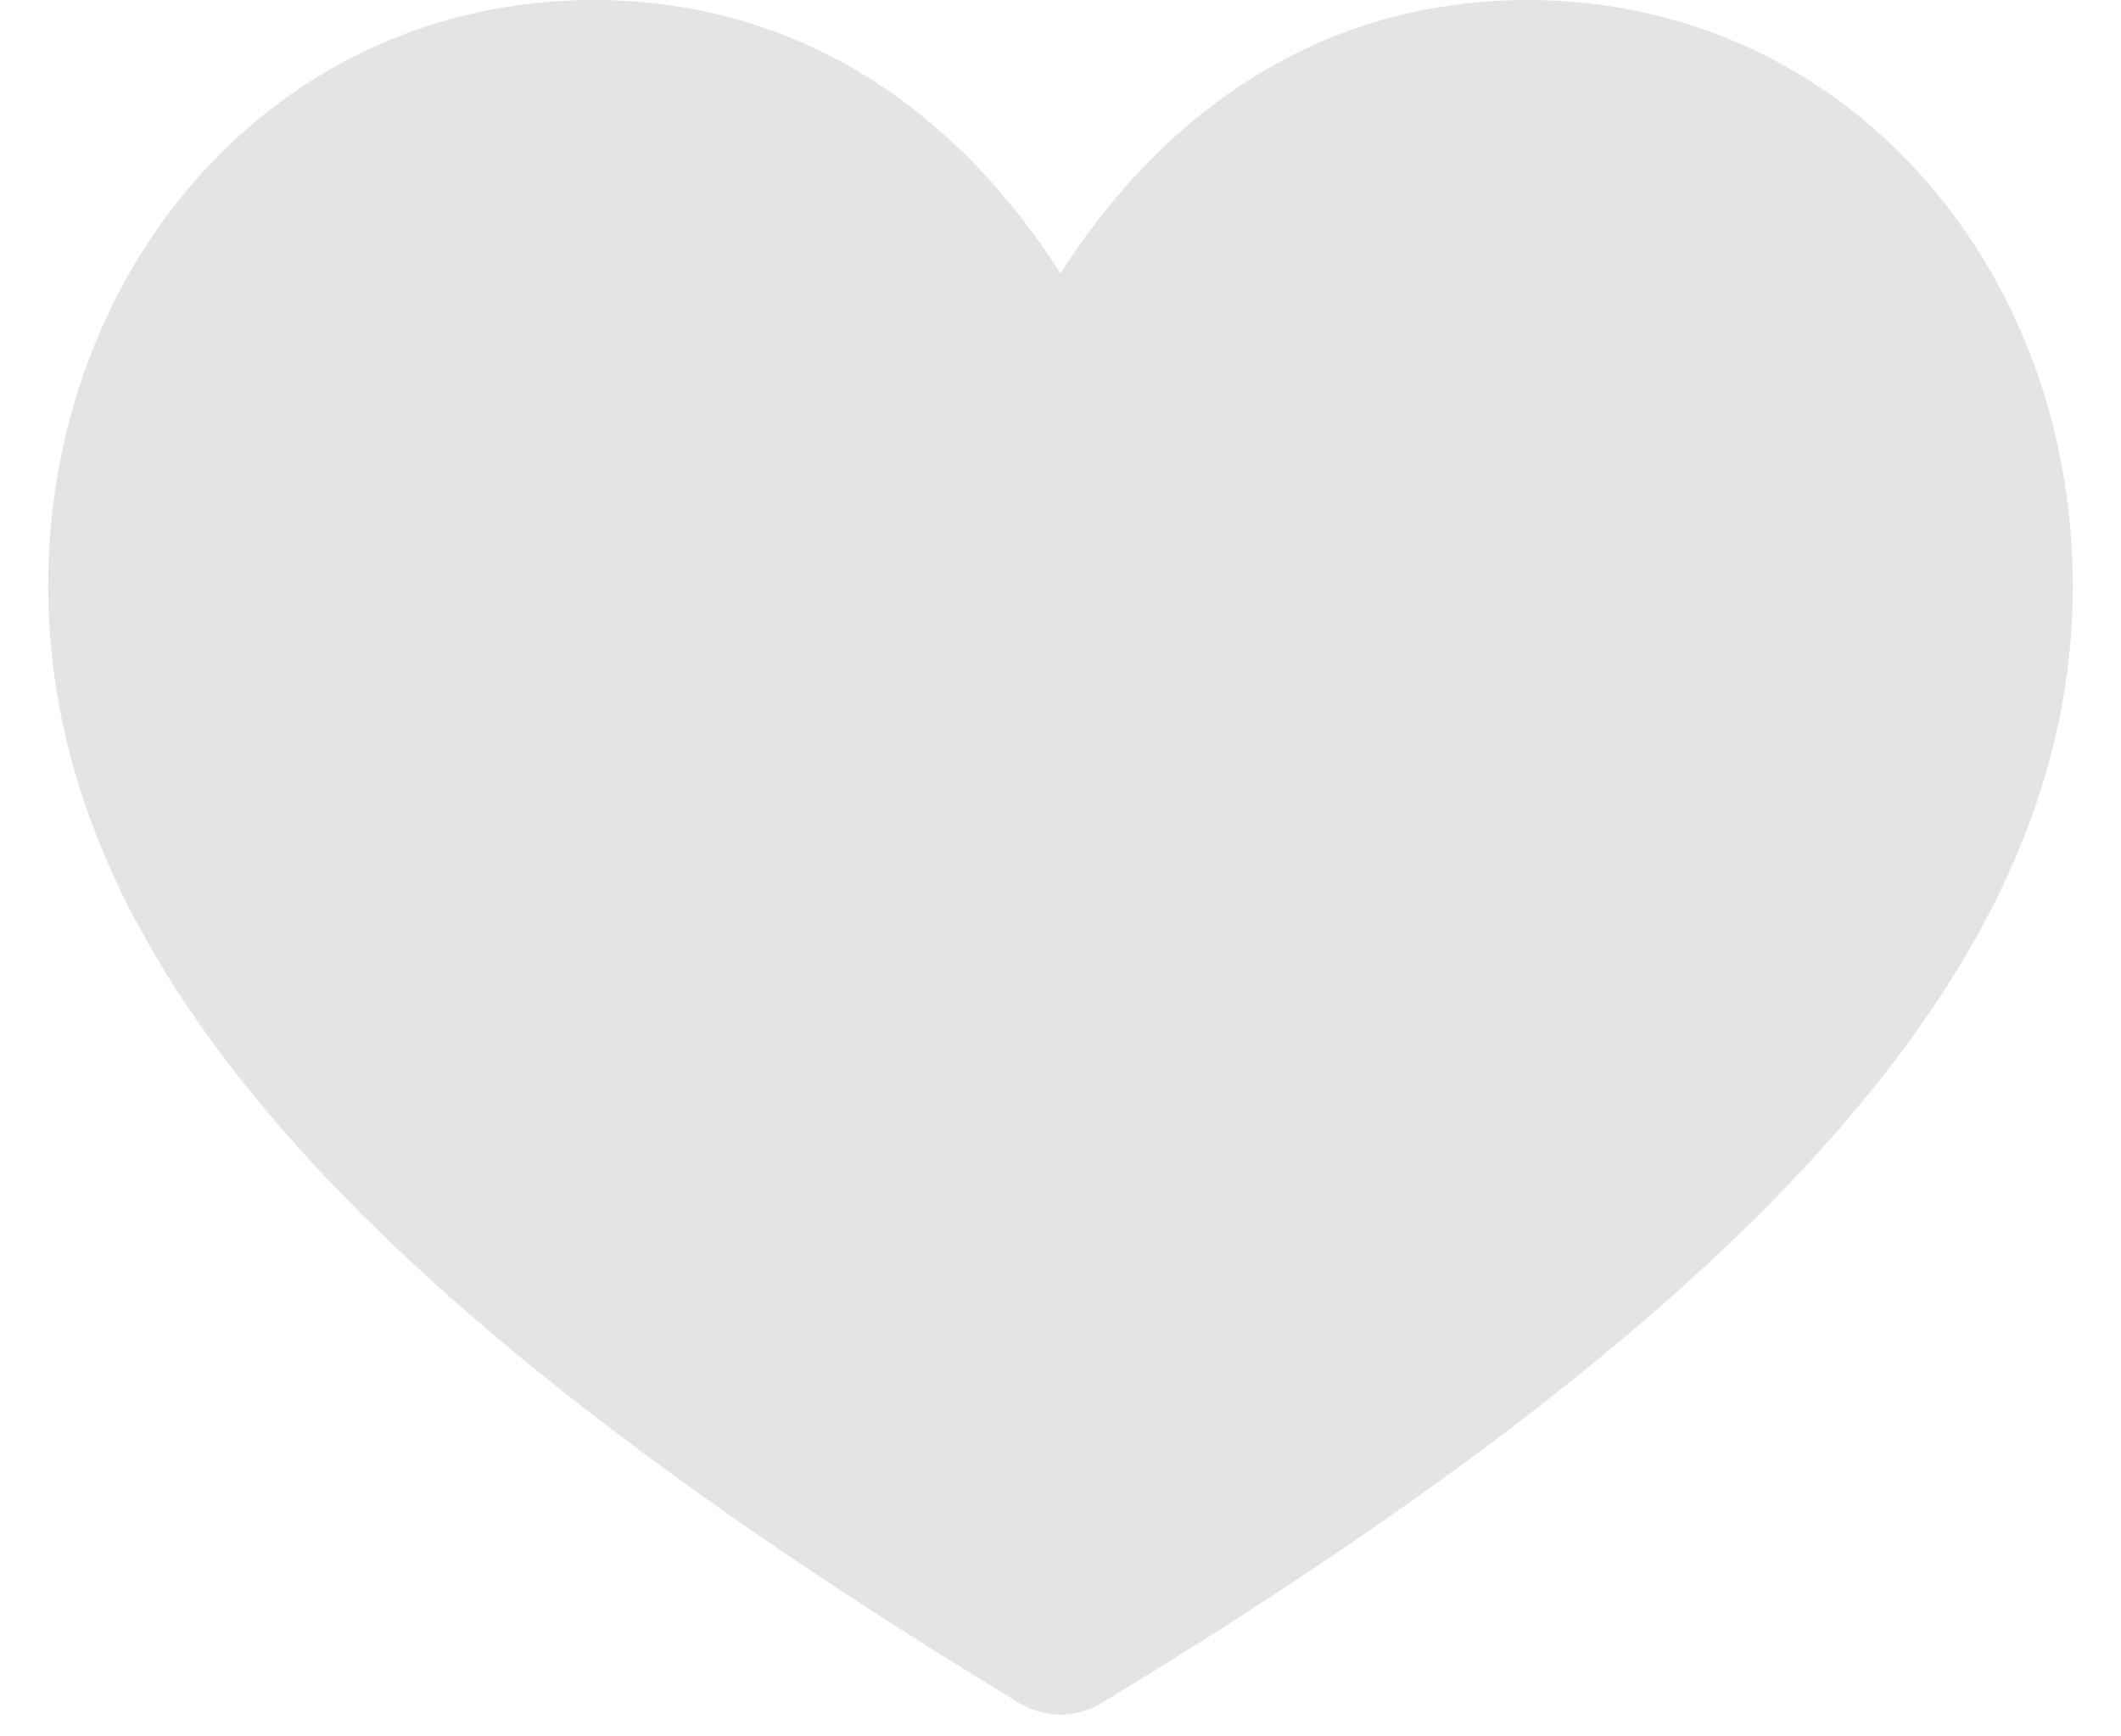
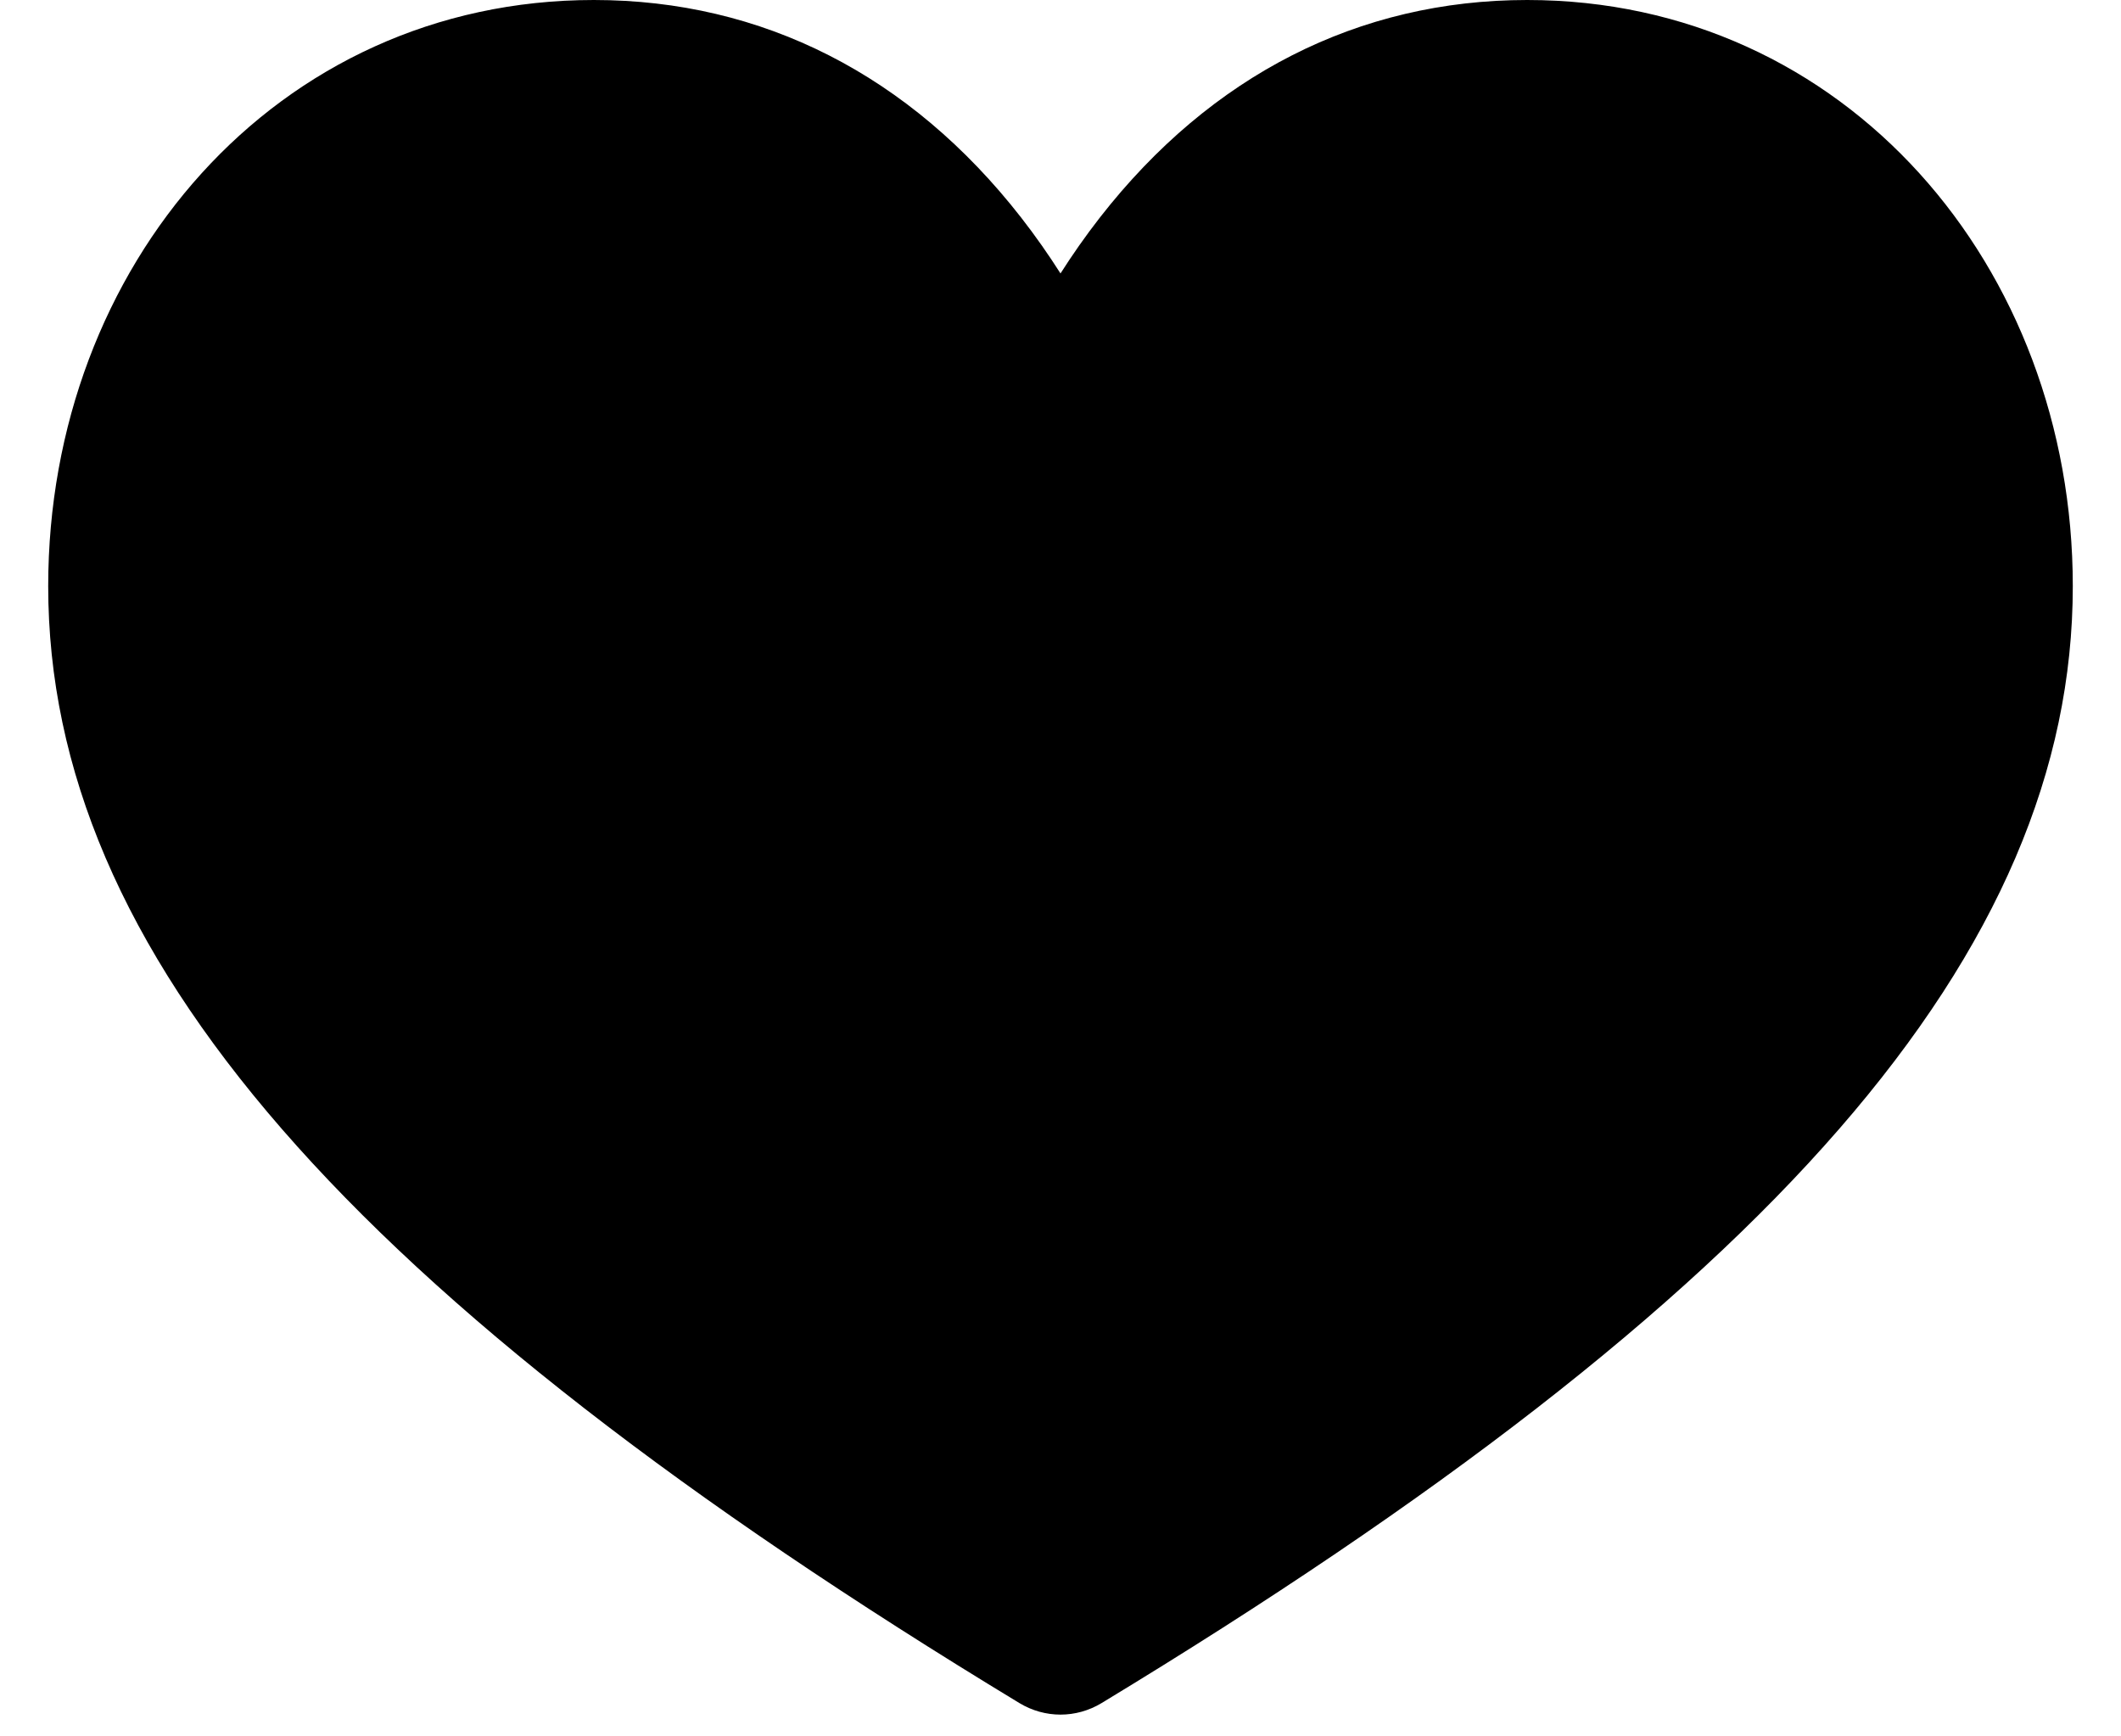
- <svg xmlns="http://www.w3.org/2000/svg" width="22" height="18" viewBox="0 0 22 18" fill="none">
-   <path d="M15.84 0C14.093 0 12.562 0.779 11.411 2.253C11.258 2.449 11.121 2.646 11 2.836C10.879 2.646 10.742 2.449 10.589 2.253C9.438 0.779 7.907 0 6.16 0C2.86 0 0.5 2.763 0.5 6.079C0.5 9.87 3.607 13.443 10.575 17.664C10.706 17.743 10.853 17.783 11 17.783C11.147 17.783 11.294 17.743 11.425 17.664C18.393 13.443 21.5 9.87 21.5 6.079C21.5 2.765 19.142 0 15.84 0Z" fill="#E4E4E4" />
+ <svg xmlns="http://www.w3.org/2000/svg" width="22" height="18" viewBox="0 0 22 18" fill="currentColor">
+   <path d="M15.84 0C14.093 0 12.562 0.779 11.411 2.253C11.258 2.449 11.121 2.646 11 2.836C10.879 2.646 10.742 2.449 10.589 2.253C9.438 0.779 7.907 0 6.16 0C2.86 0 0.5 2.763 0.5 6.079C0.5 9.87 3.607 13.443 10.575 17.664C10.706 17.743 10.853 17.783 11 17.783C11.147 17.783 11.294 17.743 11.425 17.664C18.393 13.443 21.5 9.87 21.5 6.079C21.5 2.765 19.142 0 15.84 0Z" />
</svg>
